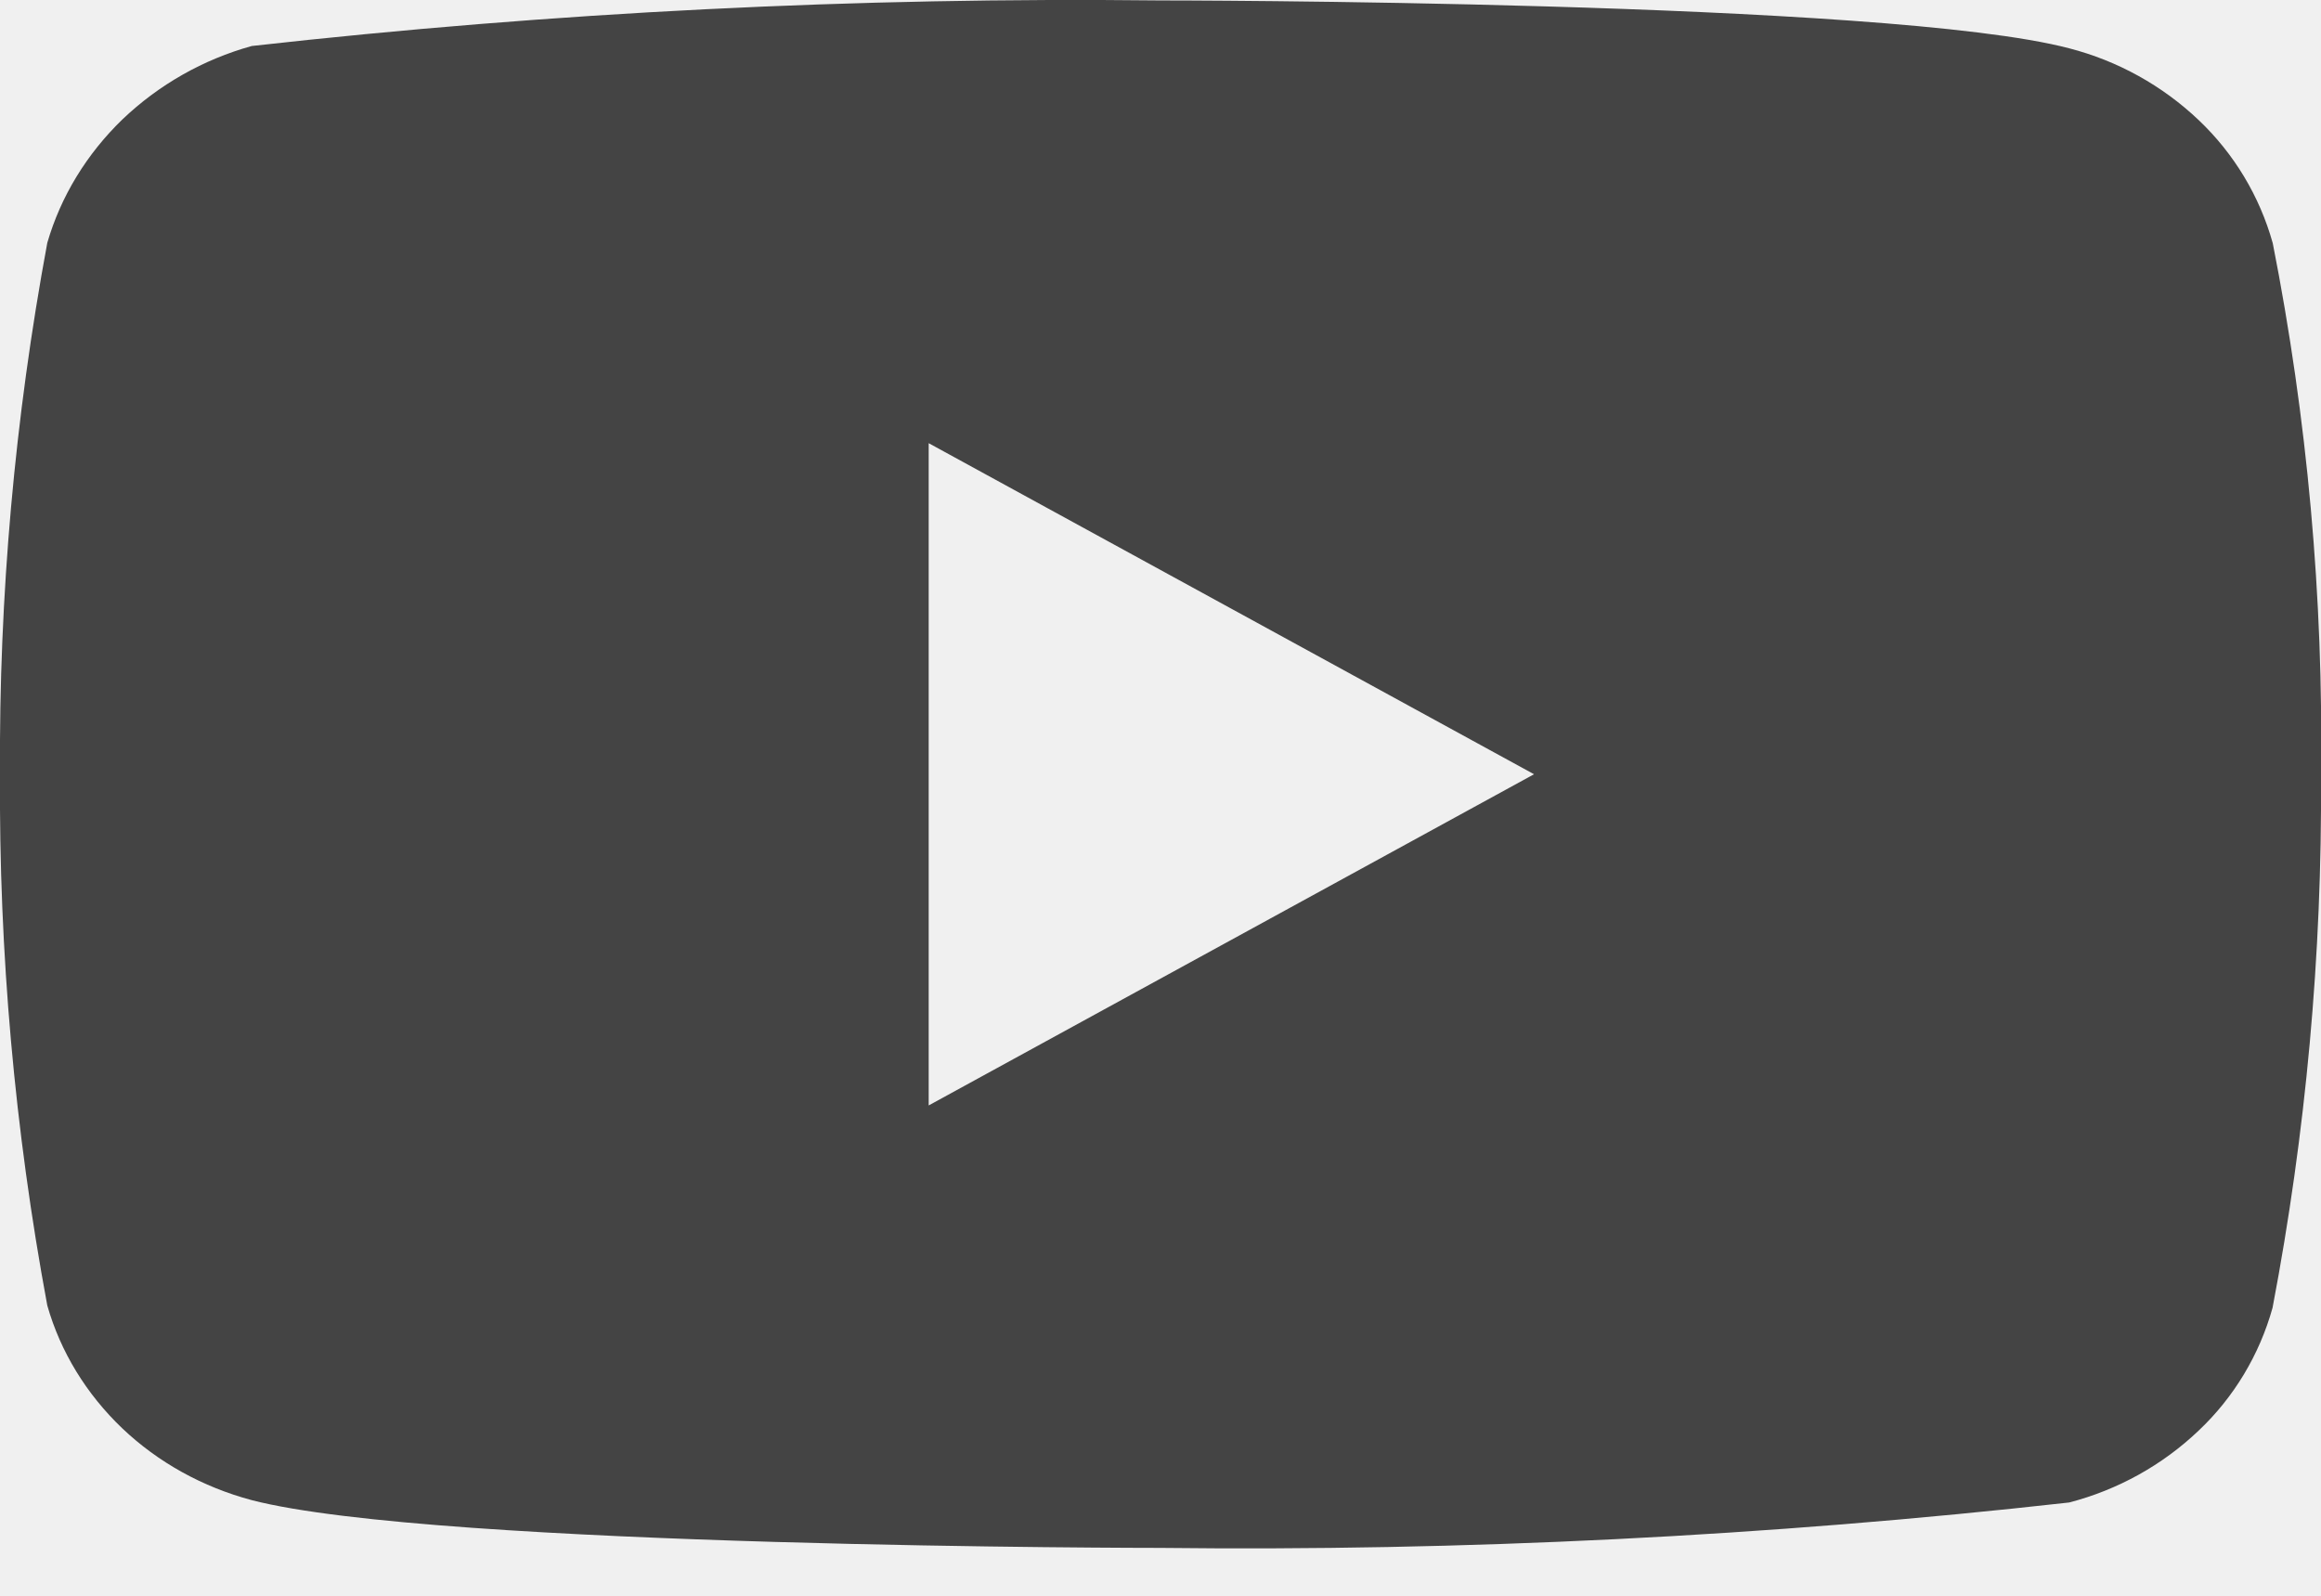
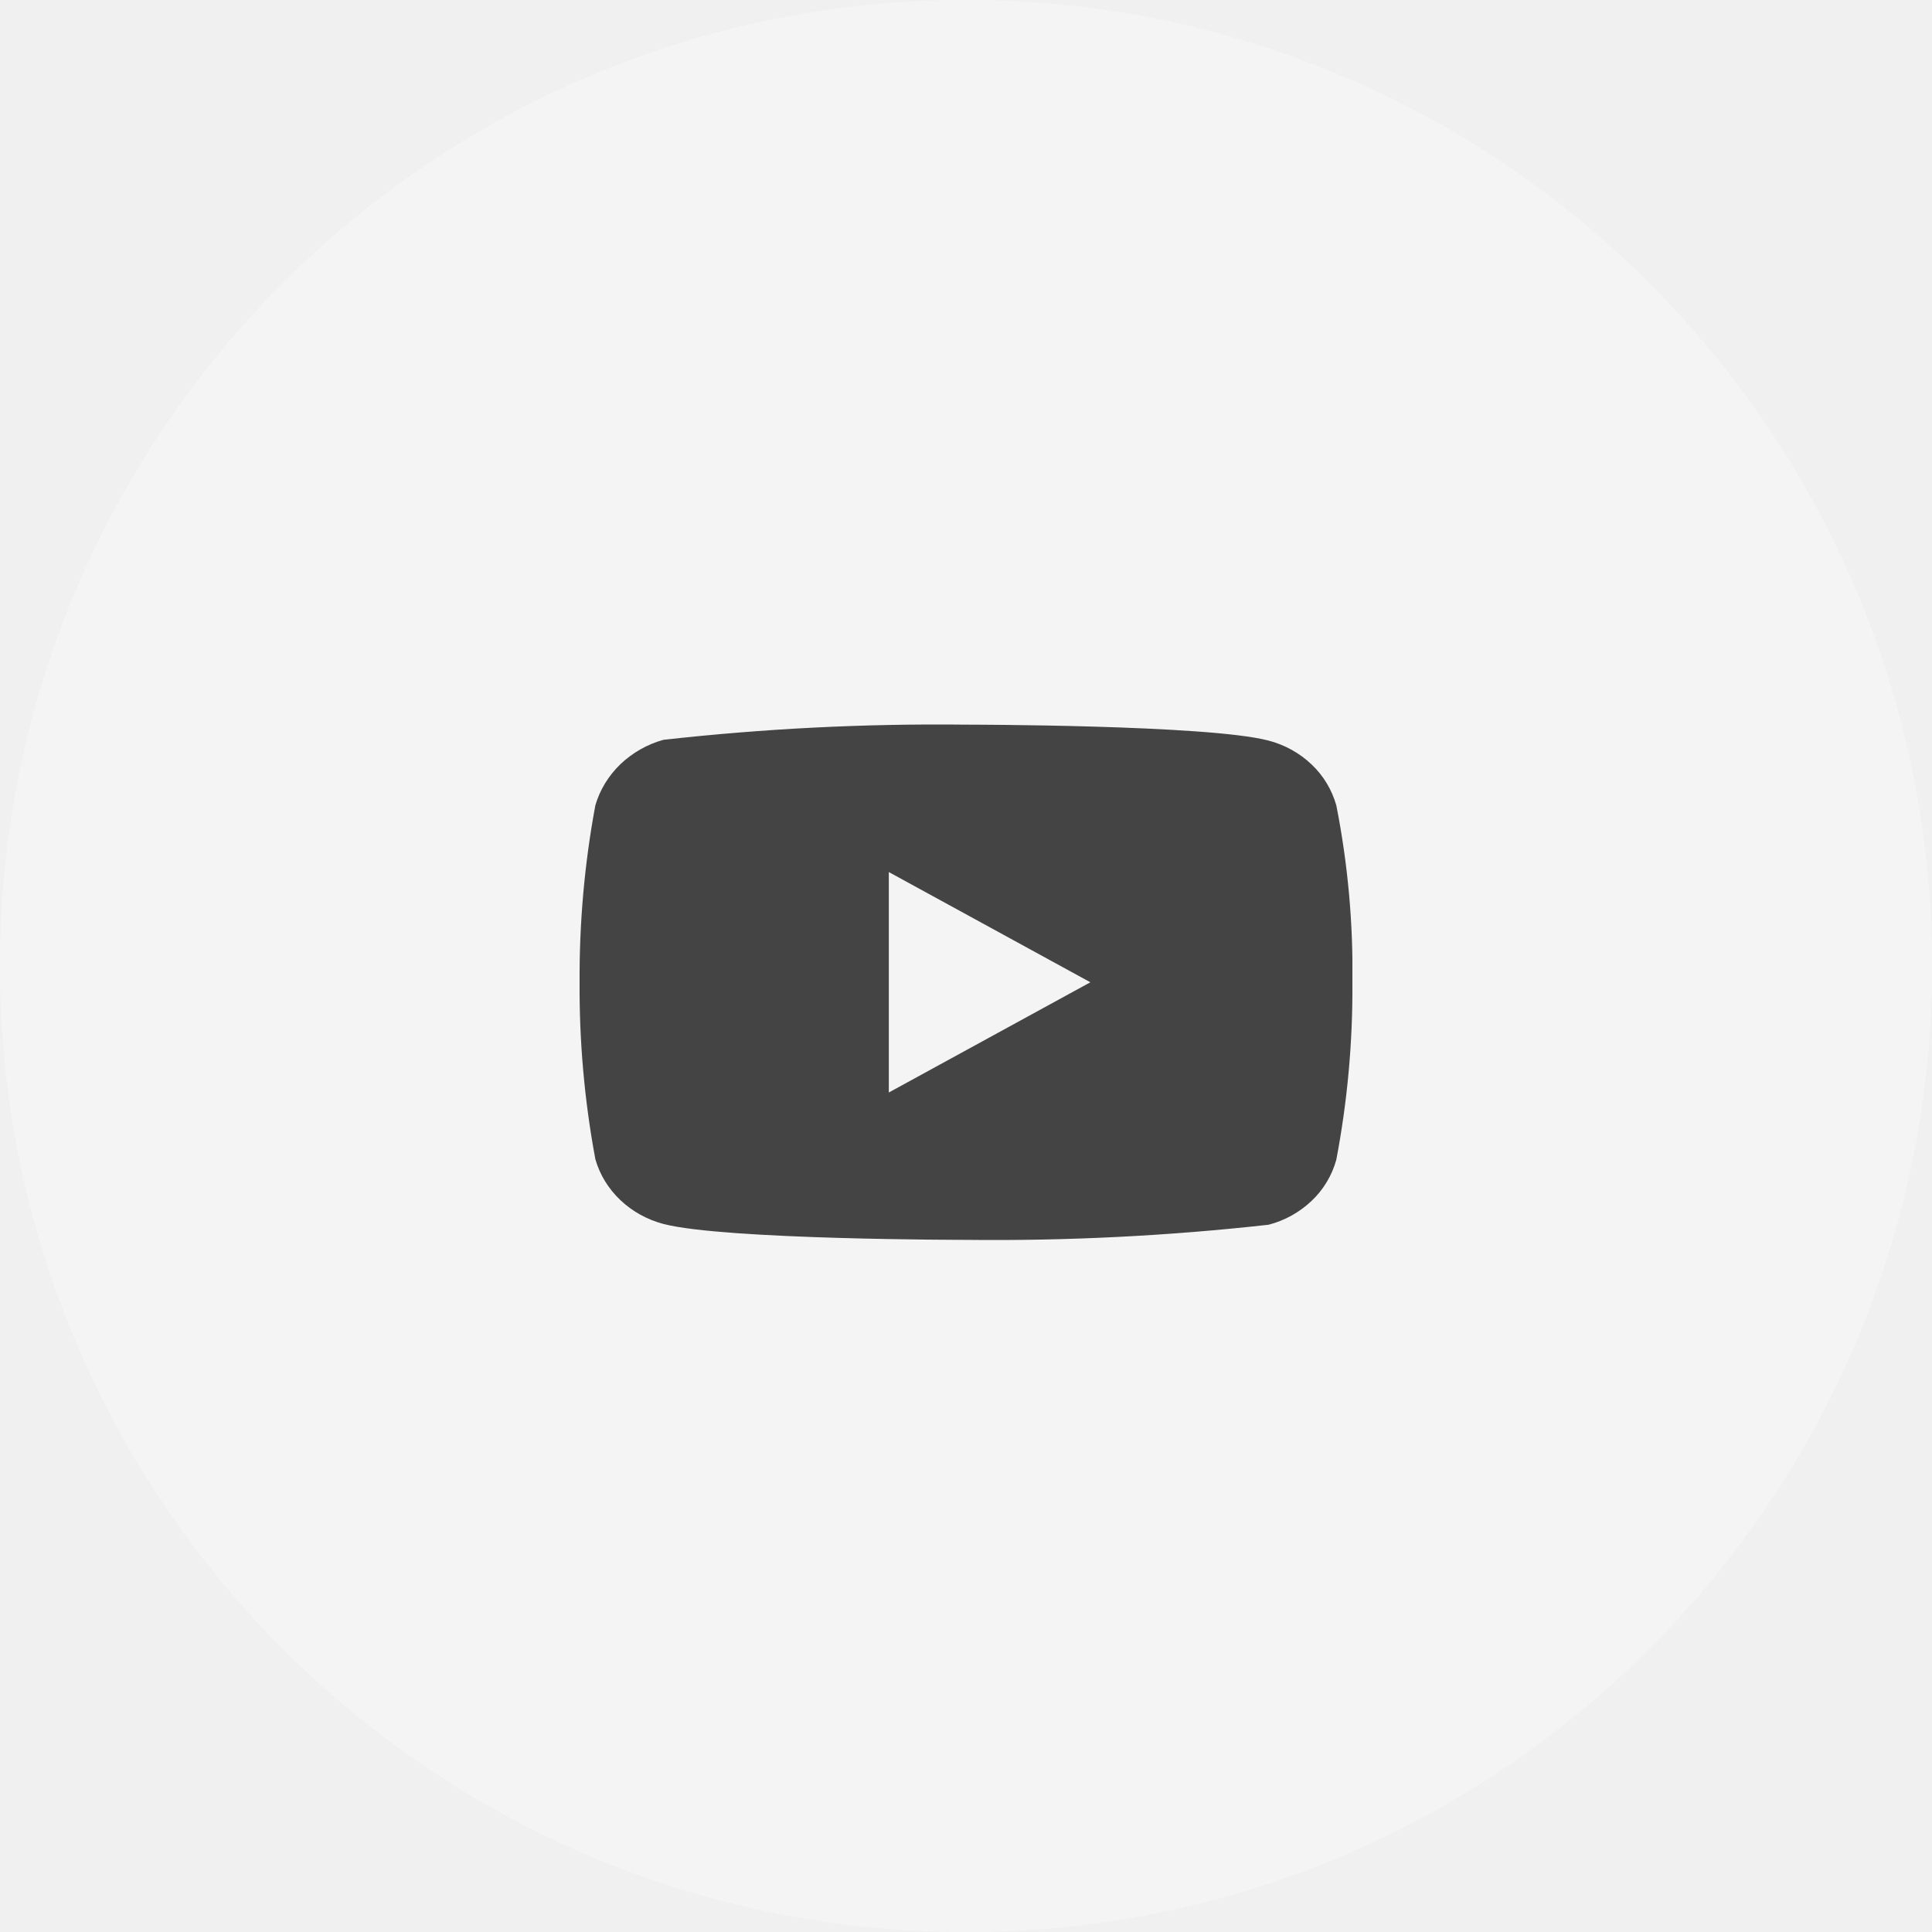
- <svg xmlns="http://www.w3.org/2000/svg" width="16" height="11" viewBox="0 0 16 11" fill="none">
-   <path d="M15.667 1.675a1.857 1.857 0 0 0-.51-.847 2.034 2.034 0 0 0-.893-.495c-1.252-.33-6.268-.33-6.268-.33a51.083 51.083 0 0 0-6.26.314 2.107 2.107 0 0 0-.892.506c-.246.238-.425.53-.518.851A19.393 19.393 0 0 0 0 5.337C-.008 6.564.101 7.79.326 8.999c.091.32.27.611.516.846.248.236.556.406.894.496 1.27.329 6.26.329 6.26.329 2.094.024 4.188-.08 6.268-.313.335-.087.642-.257.892-.495.244-.23.42-.524.51-.847.23-1.207.342-2.434.334-3.663a17.72 17.72 0 0 0-.333-3.678ZM6.402 7.619V3.055l4.173 2.282L6.402 7.62Z" fill="#444" />
+ <svg xmlns="http://www.w3.org/2000/svg" width="40" height="40" viewBox="0 0 40 40" fill="none">
+   <circle cx="20" cy="20" r="20" fill="white" fill-opacity="0.3" />
+   <g clip-path="url(#clip0_38847_1313)">
+     <path d="M27.667 16.675C27.576 16.352 27.4 16.059 27.156 15.828C26.906 15.59 26.599 15.42 26.264 15.333C25.012 15.003 19.996 15.003 19.996 15.003C17.905 14.979 15.815 15.084 13.736 15.317C13.402 15.409 13.095 15.584 12.844 15.823C12.598 16.061 12.419 16.353 12.326 16.674C12.101 17.882 11.993 19.108 12 20.337C11.992 21.564 12.101 22.79 12.326 23.999C12.417 24.319 12.595 24.61 12.842 24.845C13.09 25.081 13.398 25.251 13.736 25.341C15.005 25.67 19.996 25.67 19.996 25.67C22.09 25.694 24.183 25.589 26.264 25.357C26.599 25.27 26.906 25.1 27.156 24.862C27.4 24.631 27.576 24.338 27.666 24.015C27.896 22.808 28.008 21.581 28 20.352C28.018 19.118 27.906 17.885 27.667 16.674V16.675ZM18.402 22.619V18.055L22.575 20.337L18.402 22.619Z" fill="#444444" />
+   </g>
+   <defs>
+     <clipPath id="clip0_38847_1313">
+       <rect width="16" height="11" fill="white" transform="translate(12 15)" />
+     </clipPath>
+   </defs>
</svg>
